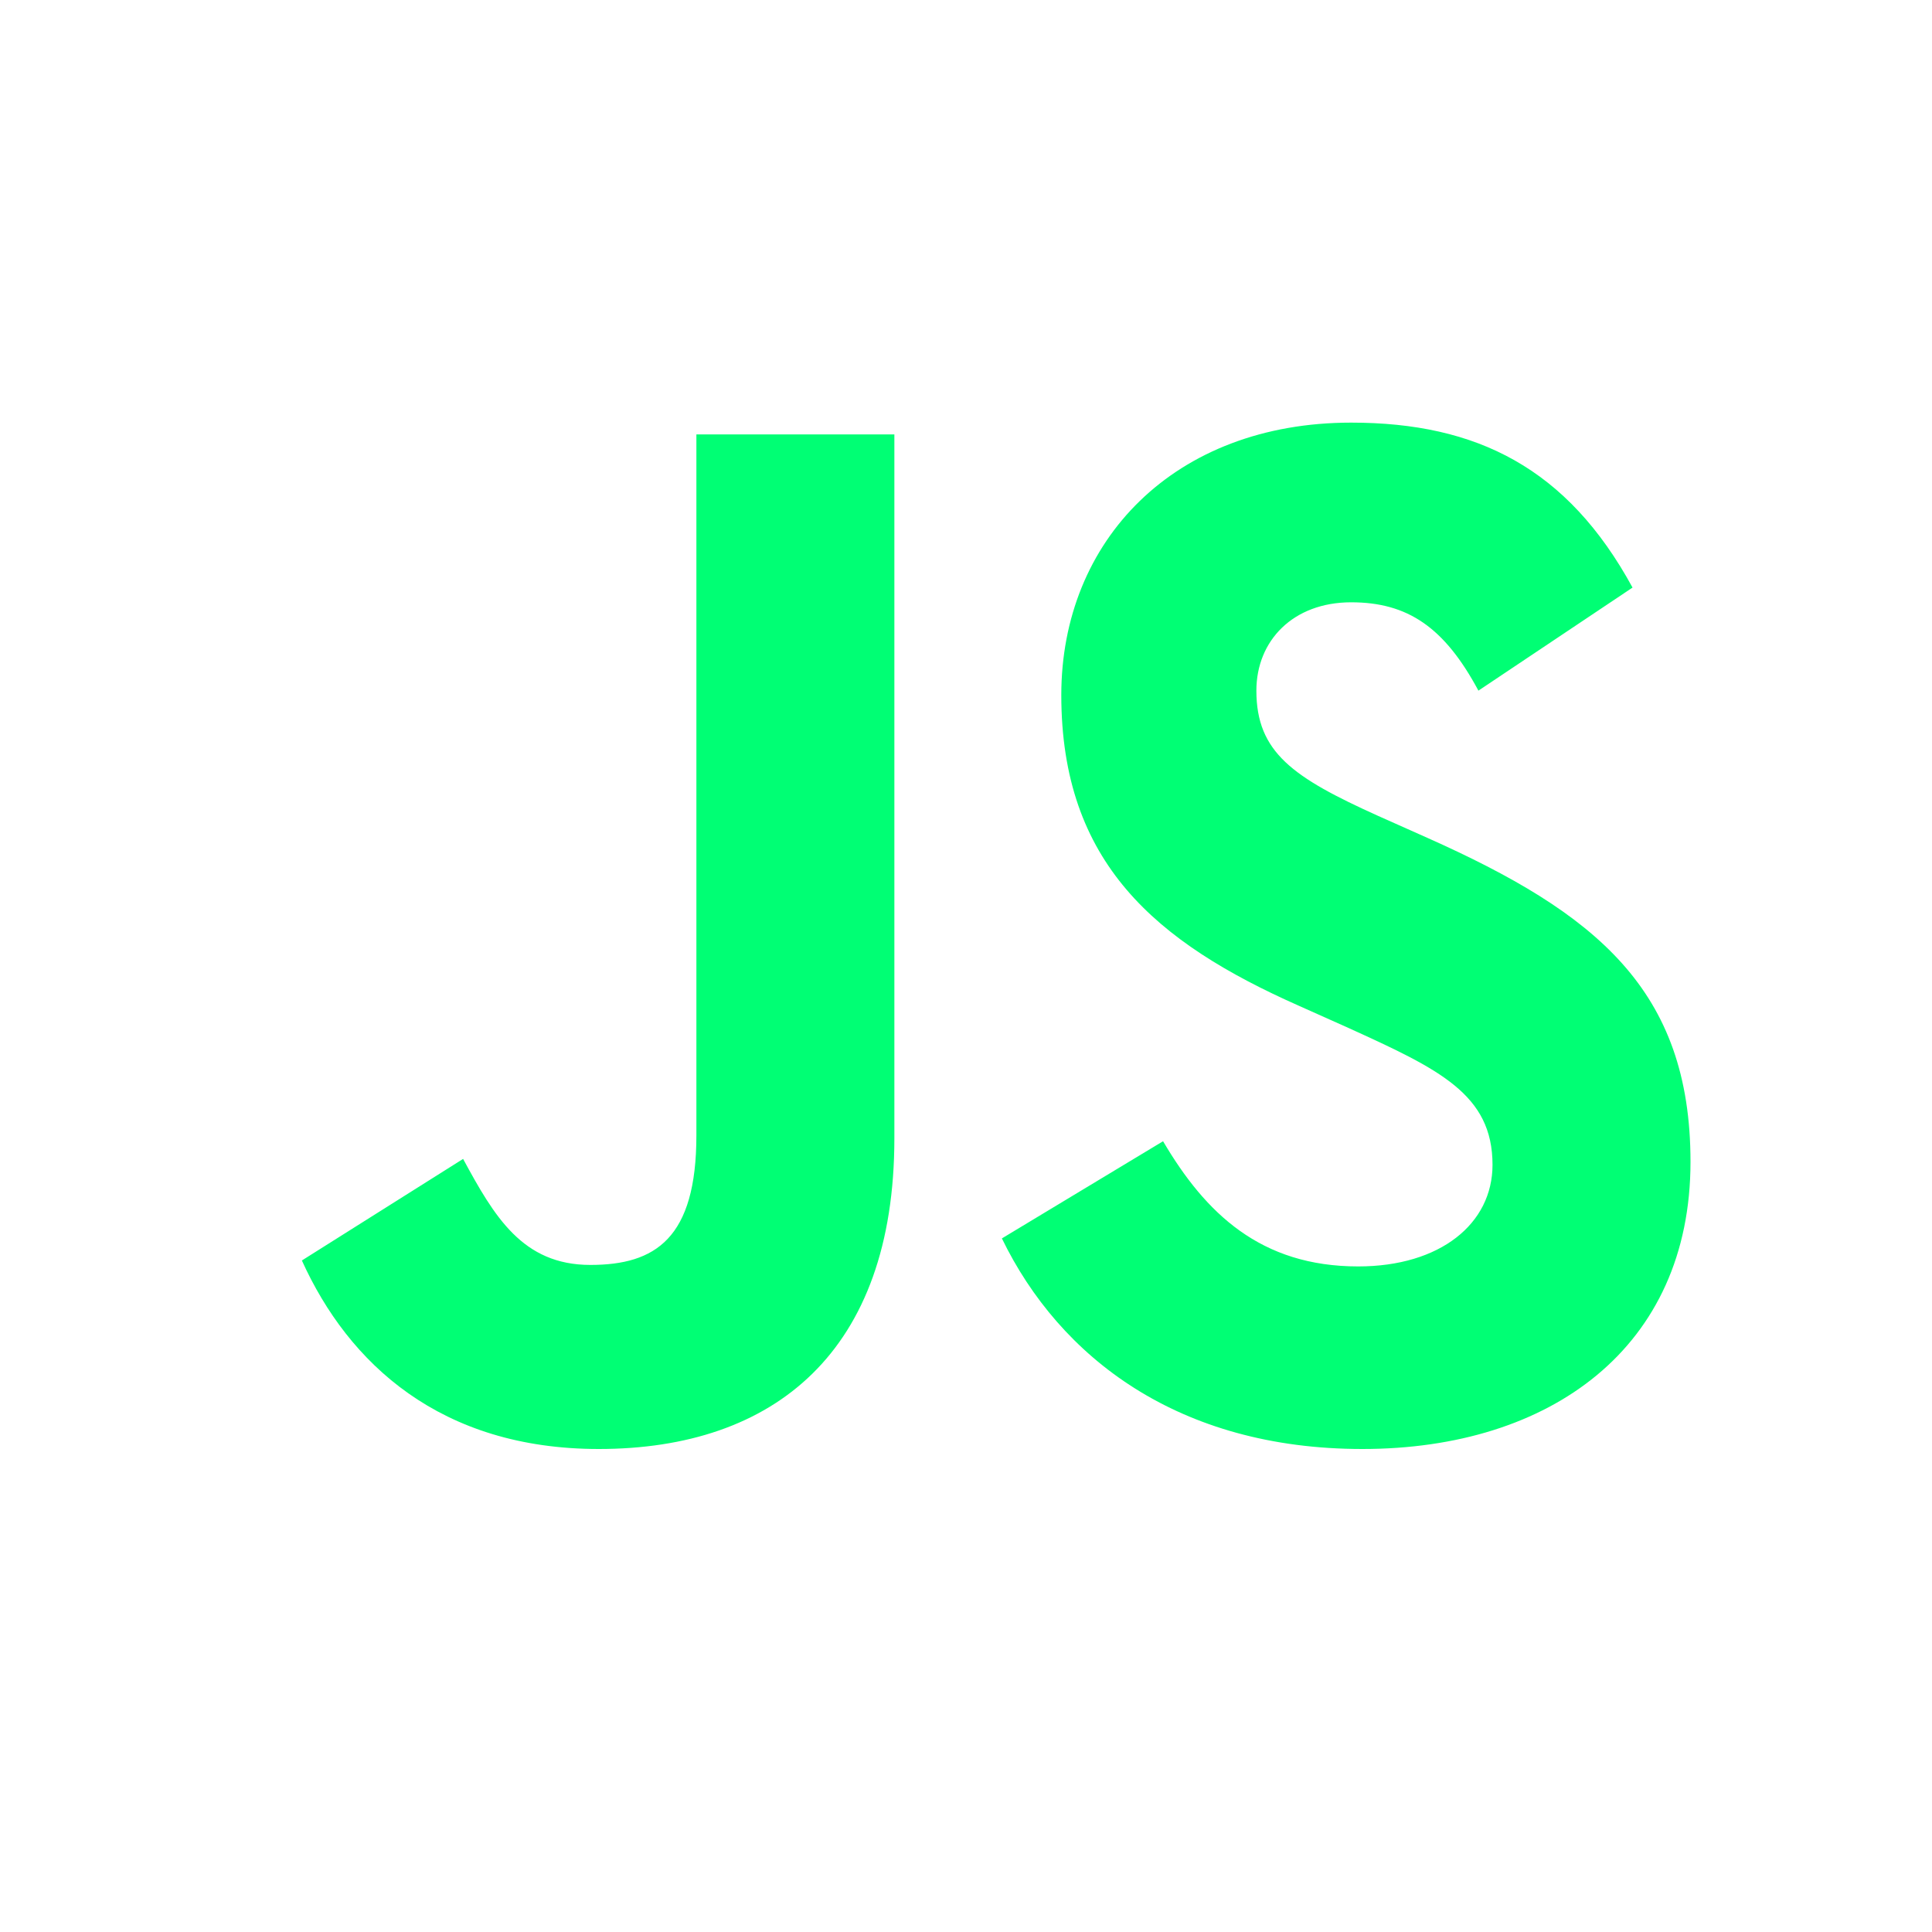
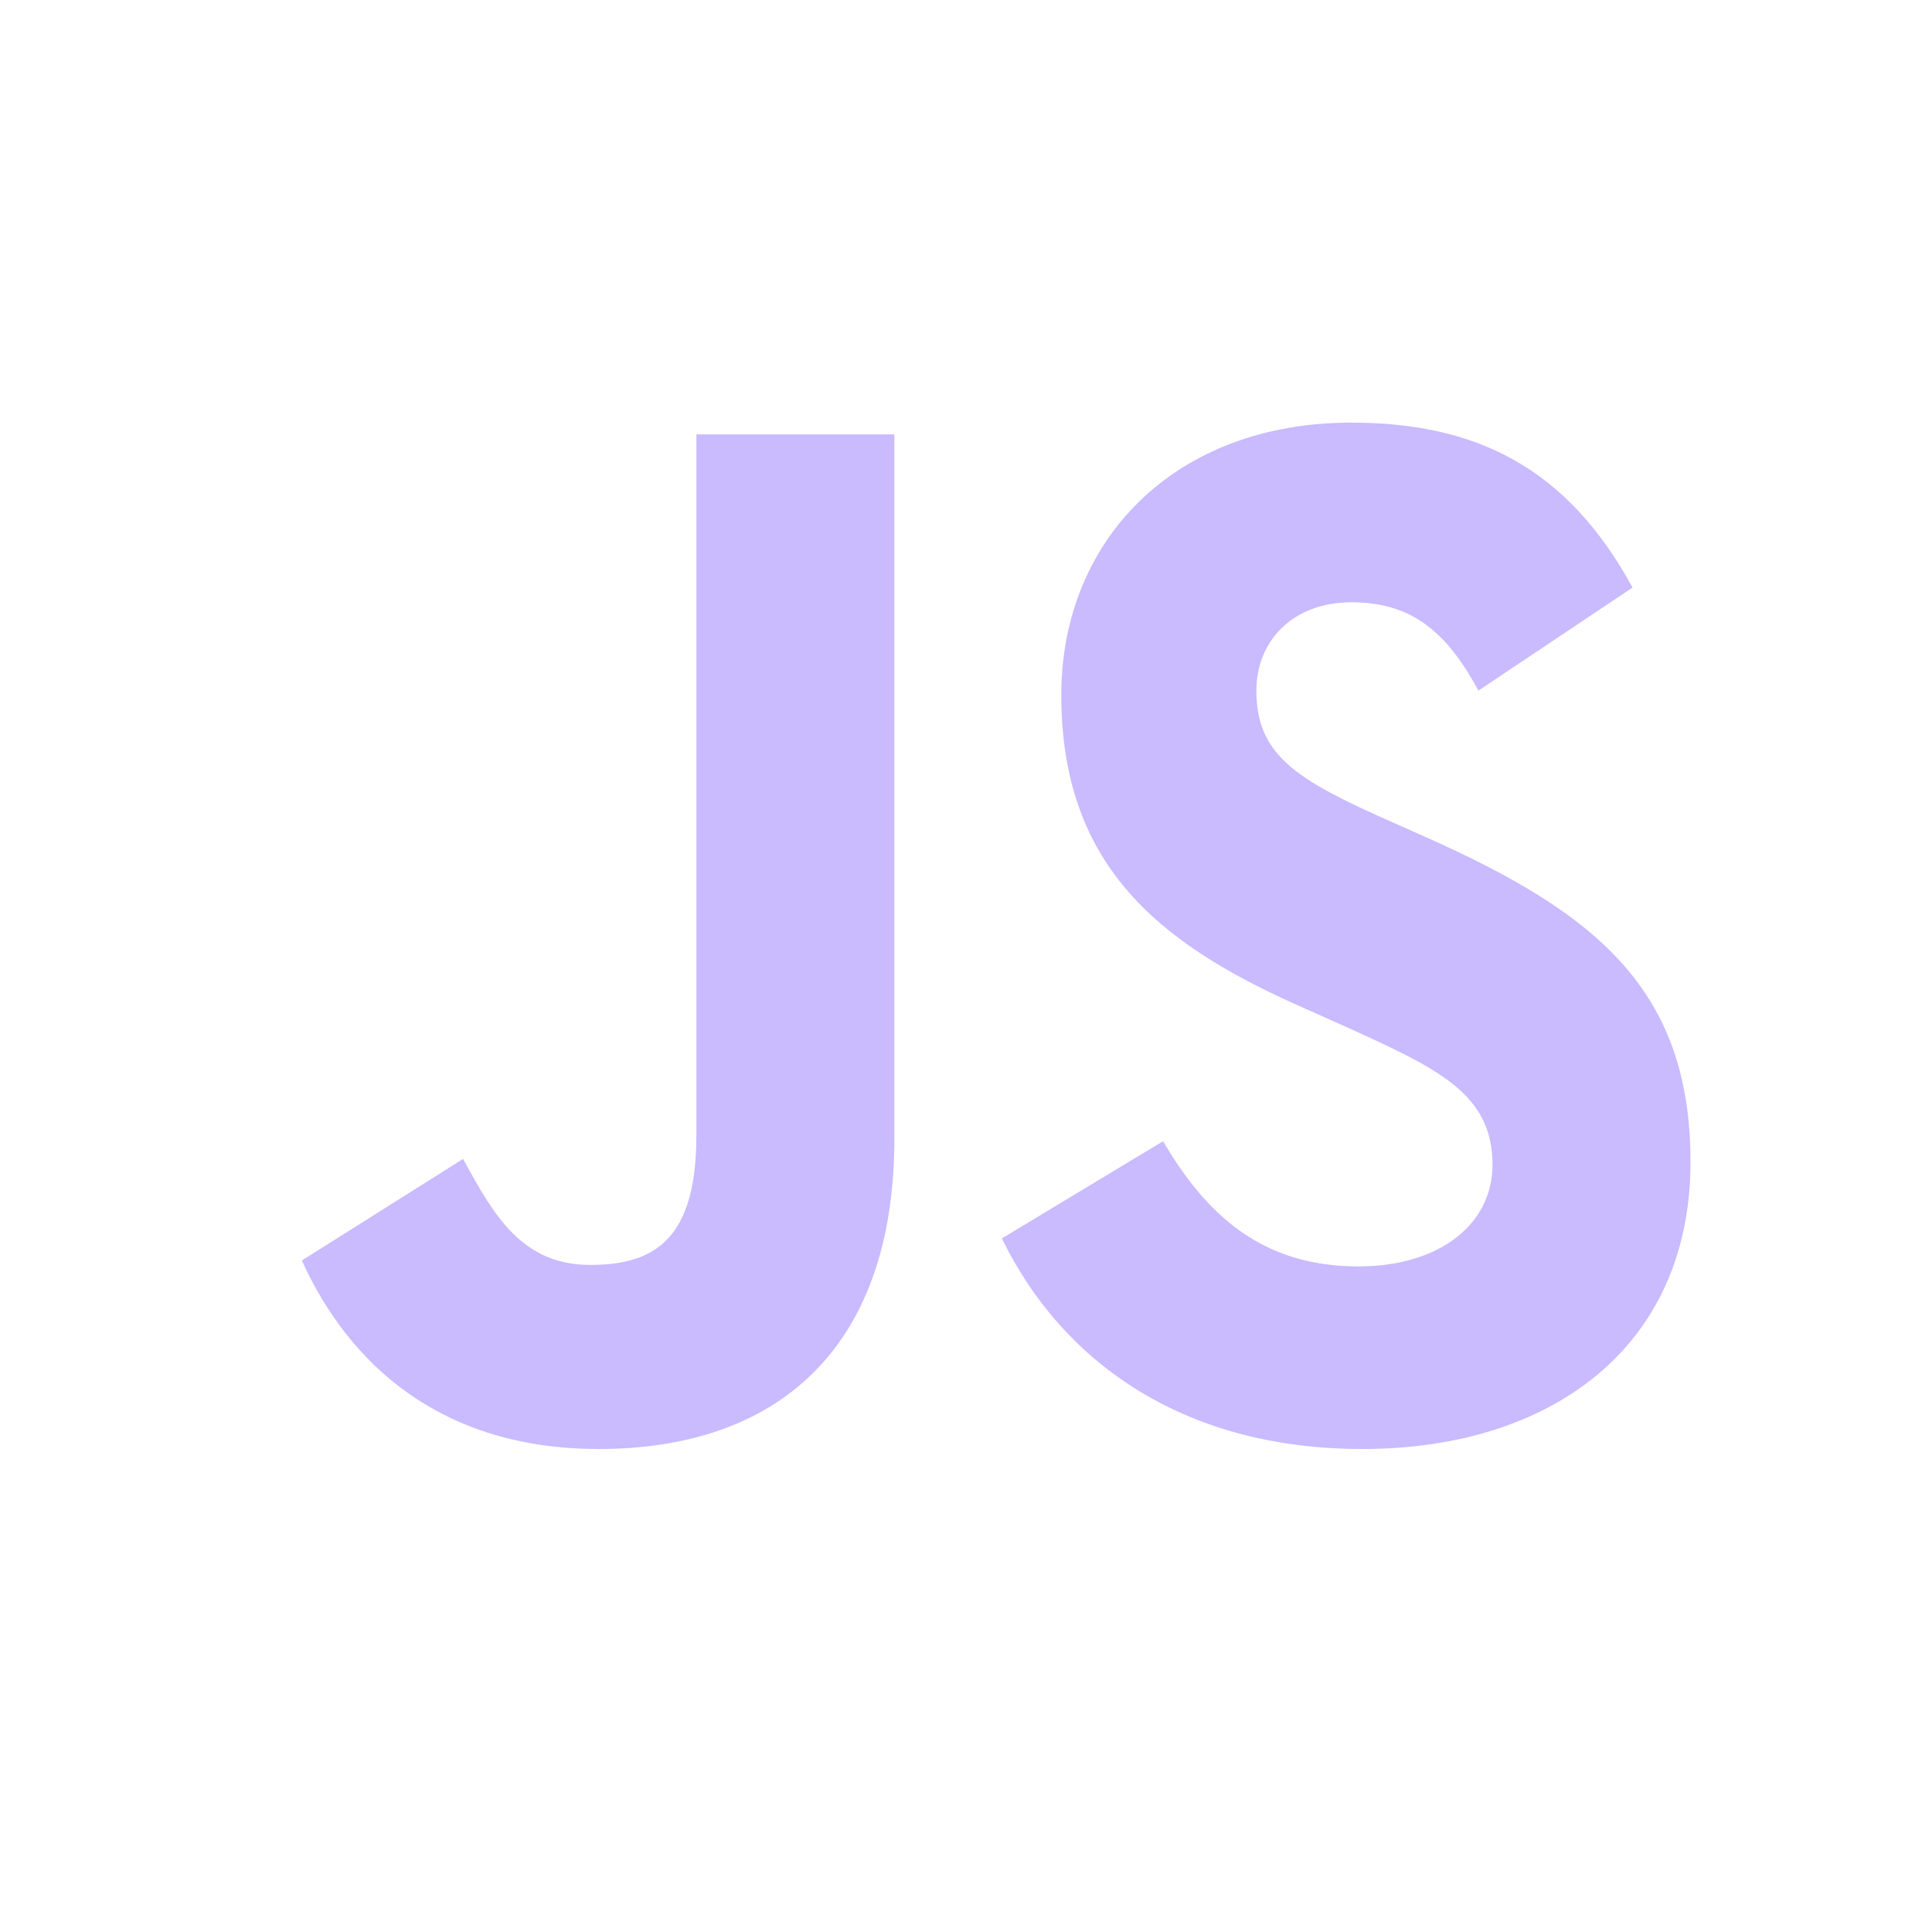
<svg xmlns="http://www.w3.org/2000/svg" width="40" height="40" viewBox="0 0 40 40" fill="none">
  <path d="M6.25 26.097L9.588 23.994C10.232 25.183 10.817 26.189 12.222 26.189C13.569 26.189 14.418 25.64 14.418 23.506V8.994H18.517V23.567C18.517 27.987 16.029 30 12.398 30C9.119 30 7.216 28.231 6.25 26.097M20.743 25.64L24.08 23.628C24.959 25.122 26.101 26.22 28.12 26.22C29.819 26.22 30.901 25.335 30.901 24.116C30.901 22.652 29.789 22.134 27.915 21.281L26.891 20.823C23.934 19.512 21.973 17.866 21.973 14.39C21.973 11.189 24.314 8.75 27.974 8.75C30.58 8.75 32.453 9.695 33.8 12.165L30.609 14.299C29.906 12.988 29.145 12.47 27.974 12.47C26.774 12.47 26.012 13.262 26.012 14.299C26.012 15.579 26.774 16.098 28.53 16.891L29.555 17.348C33.039 18.903 35 20.488 35 24.055C35 27.897 32.102 30 28.208 30C24.402 30 21.943 28.11 20.743 25.64" fill="url(#paint0_linear_601_206)" />
  <defs>
    <linearGradient id="paint0_linear_601_206" x1="29.437" y1="7.688" x2="16.462" y2="23.928" gradientUnits="userSpaceOnUse">
-       <stop stop-color="#00ff74" />
-       <stop offset="1" stop-color="#00ff74" />
+       <stop stop-color="#cabaff" />
+       <stop offset="1" stop-color="#cabaff" />
    </linearGradient>
  </defs>
</svg>
